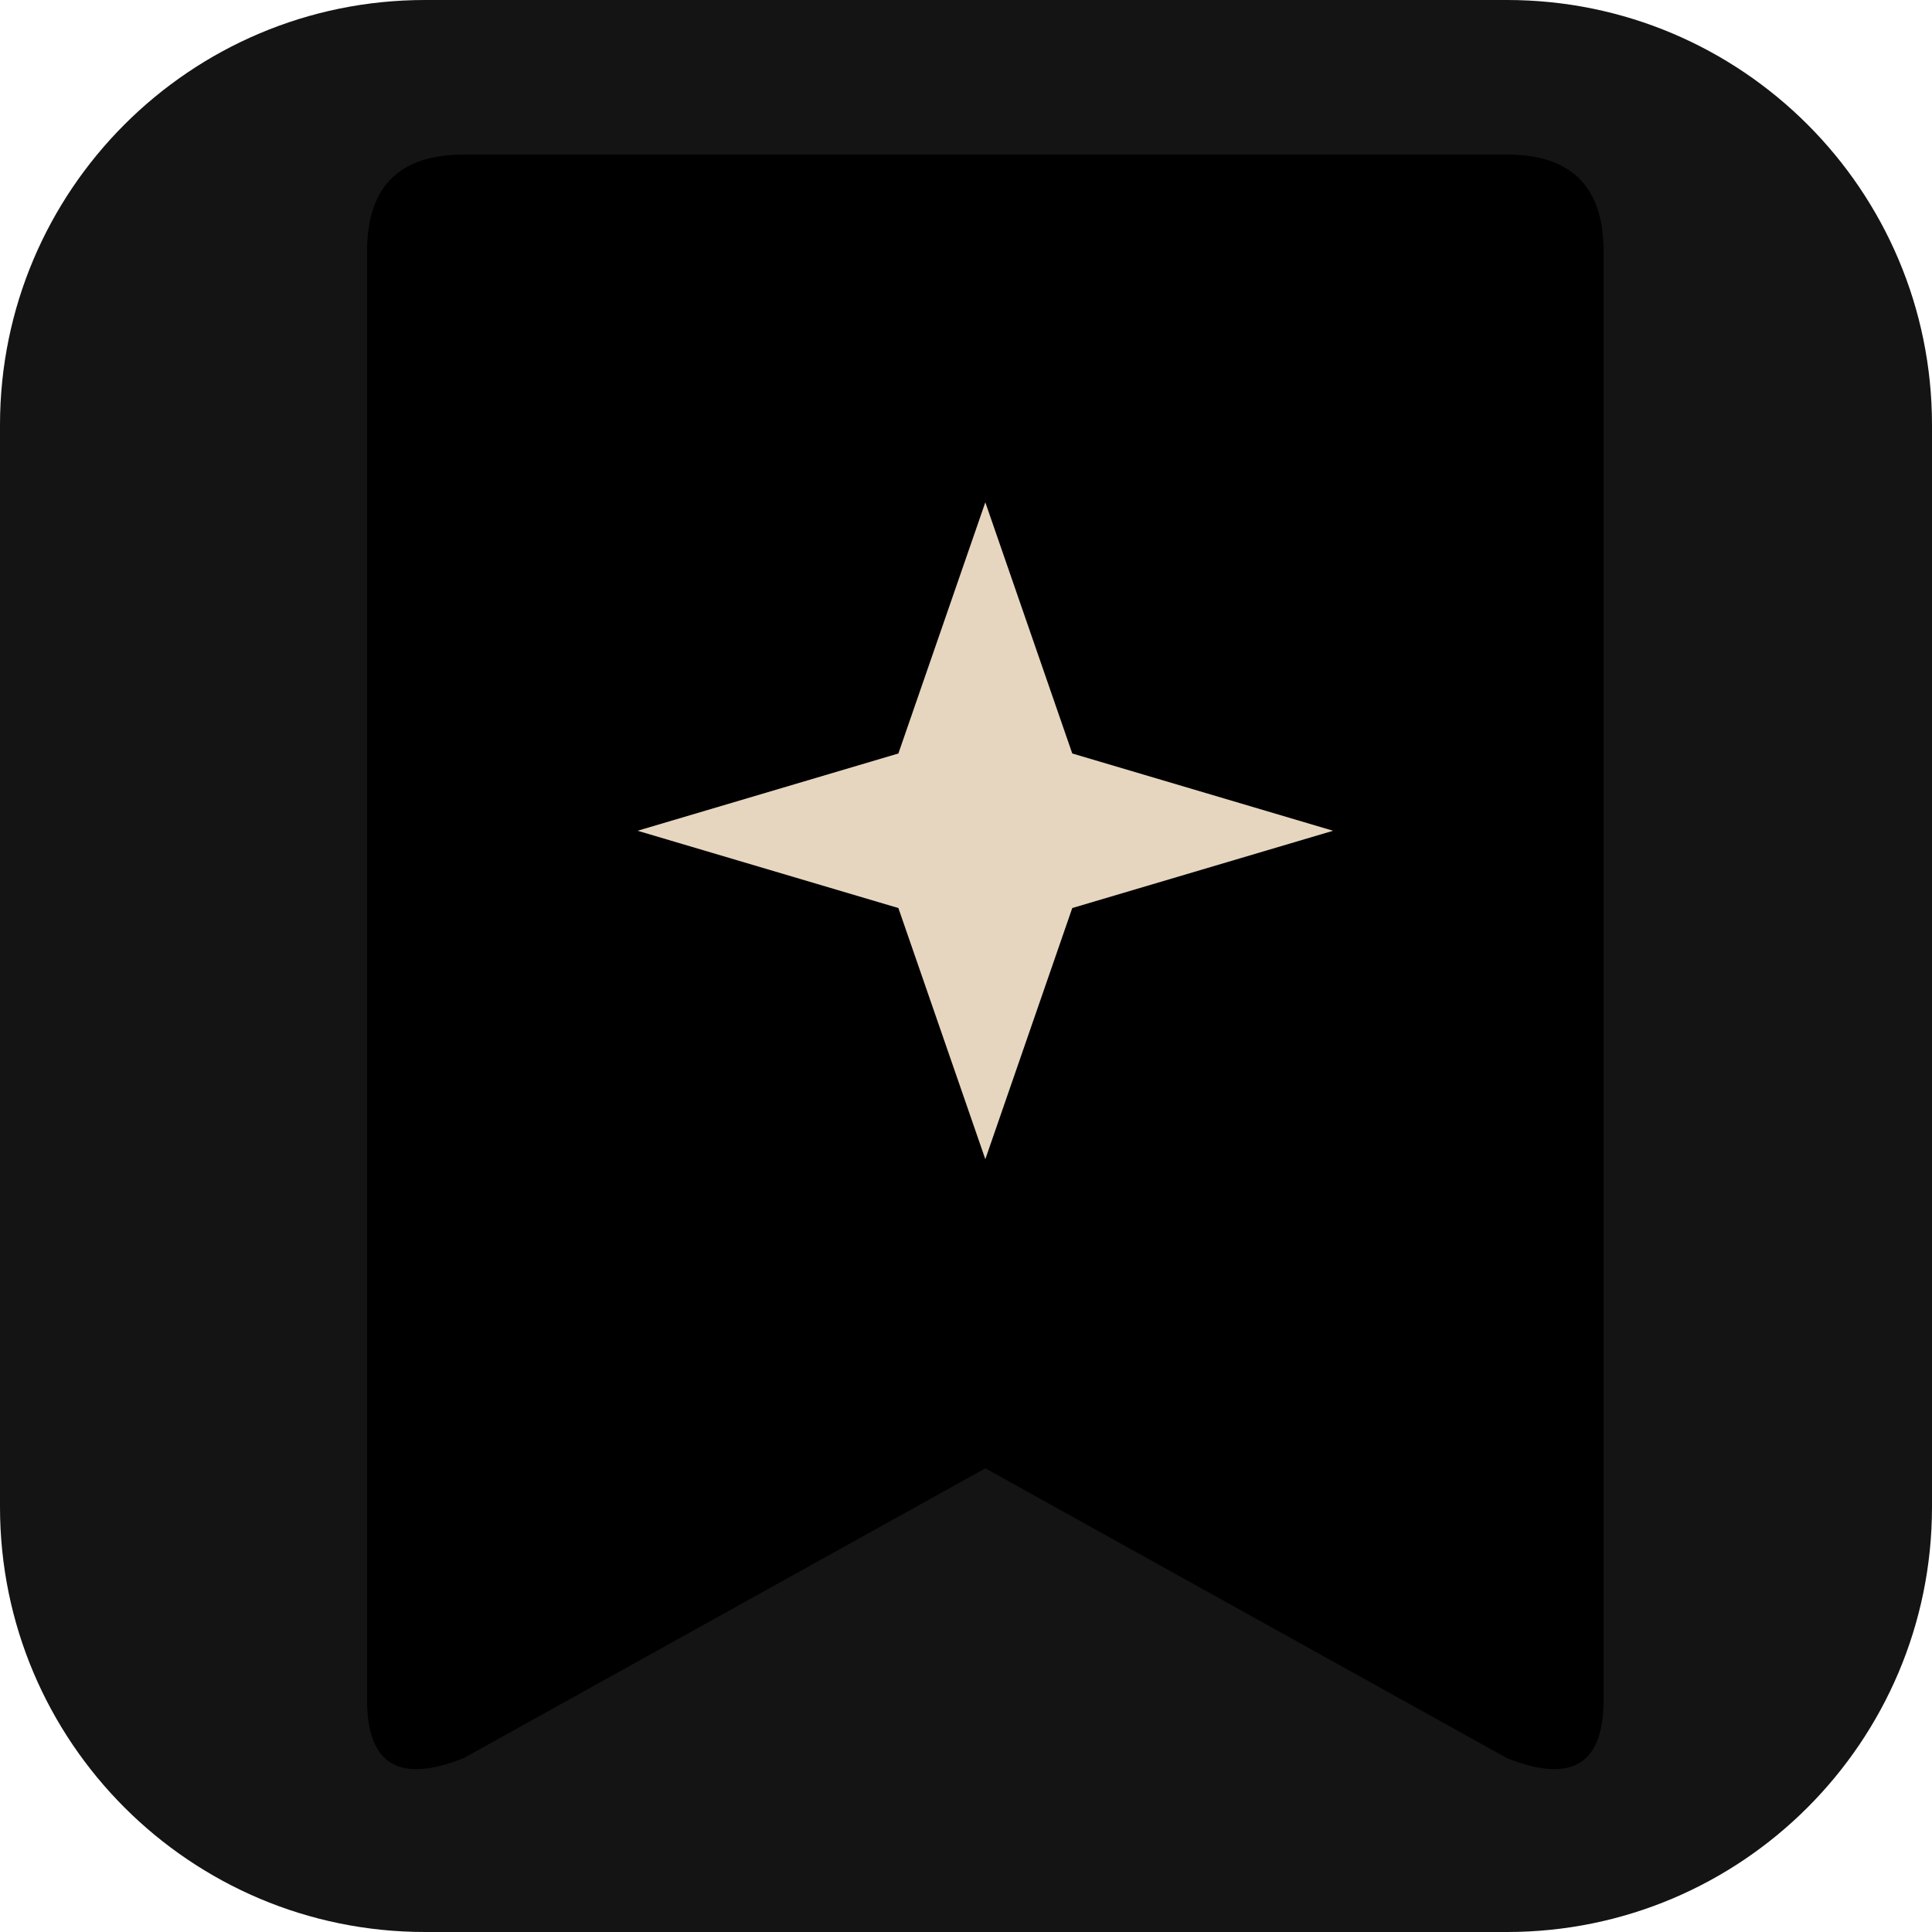
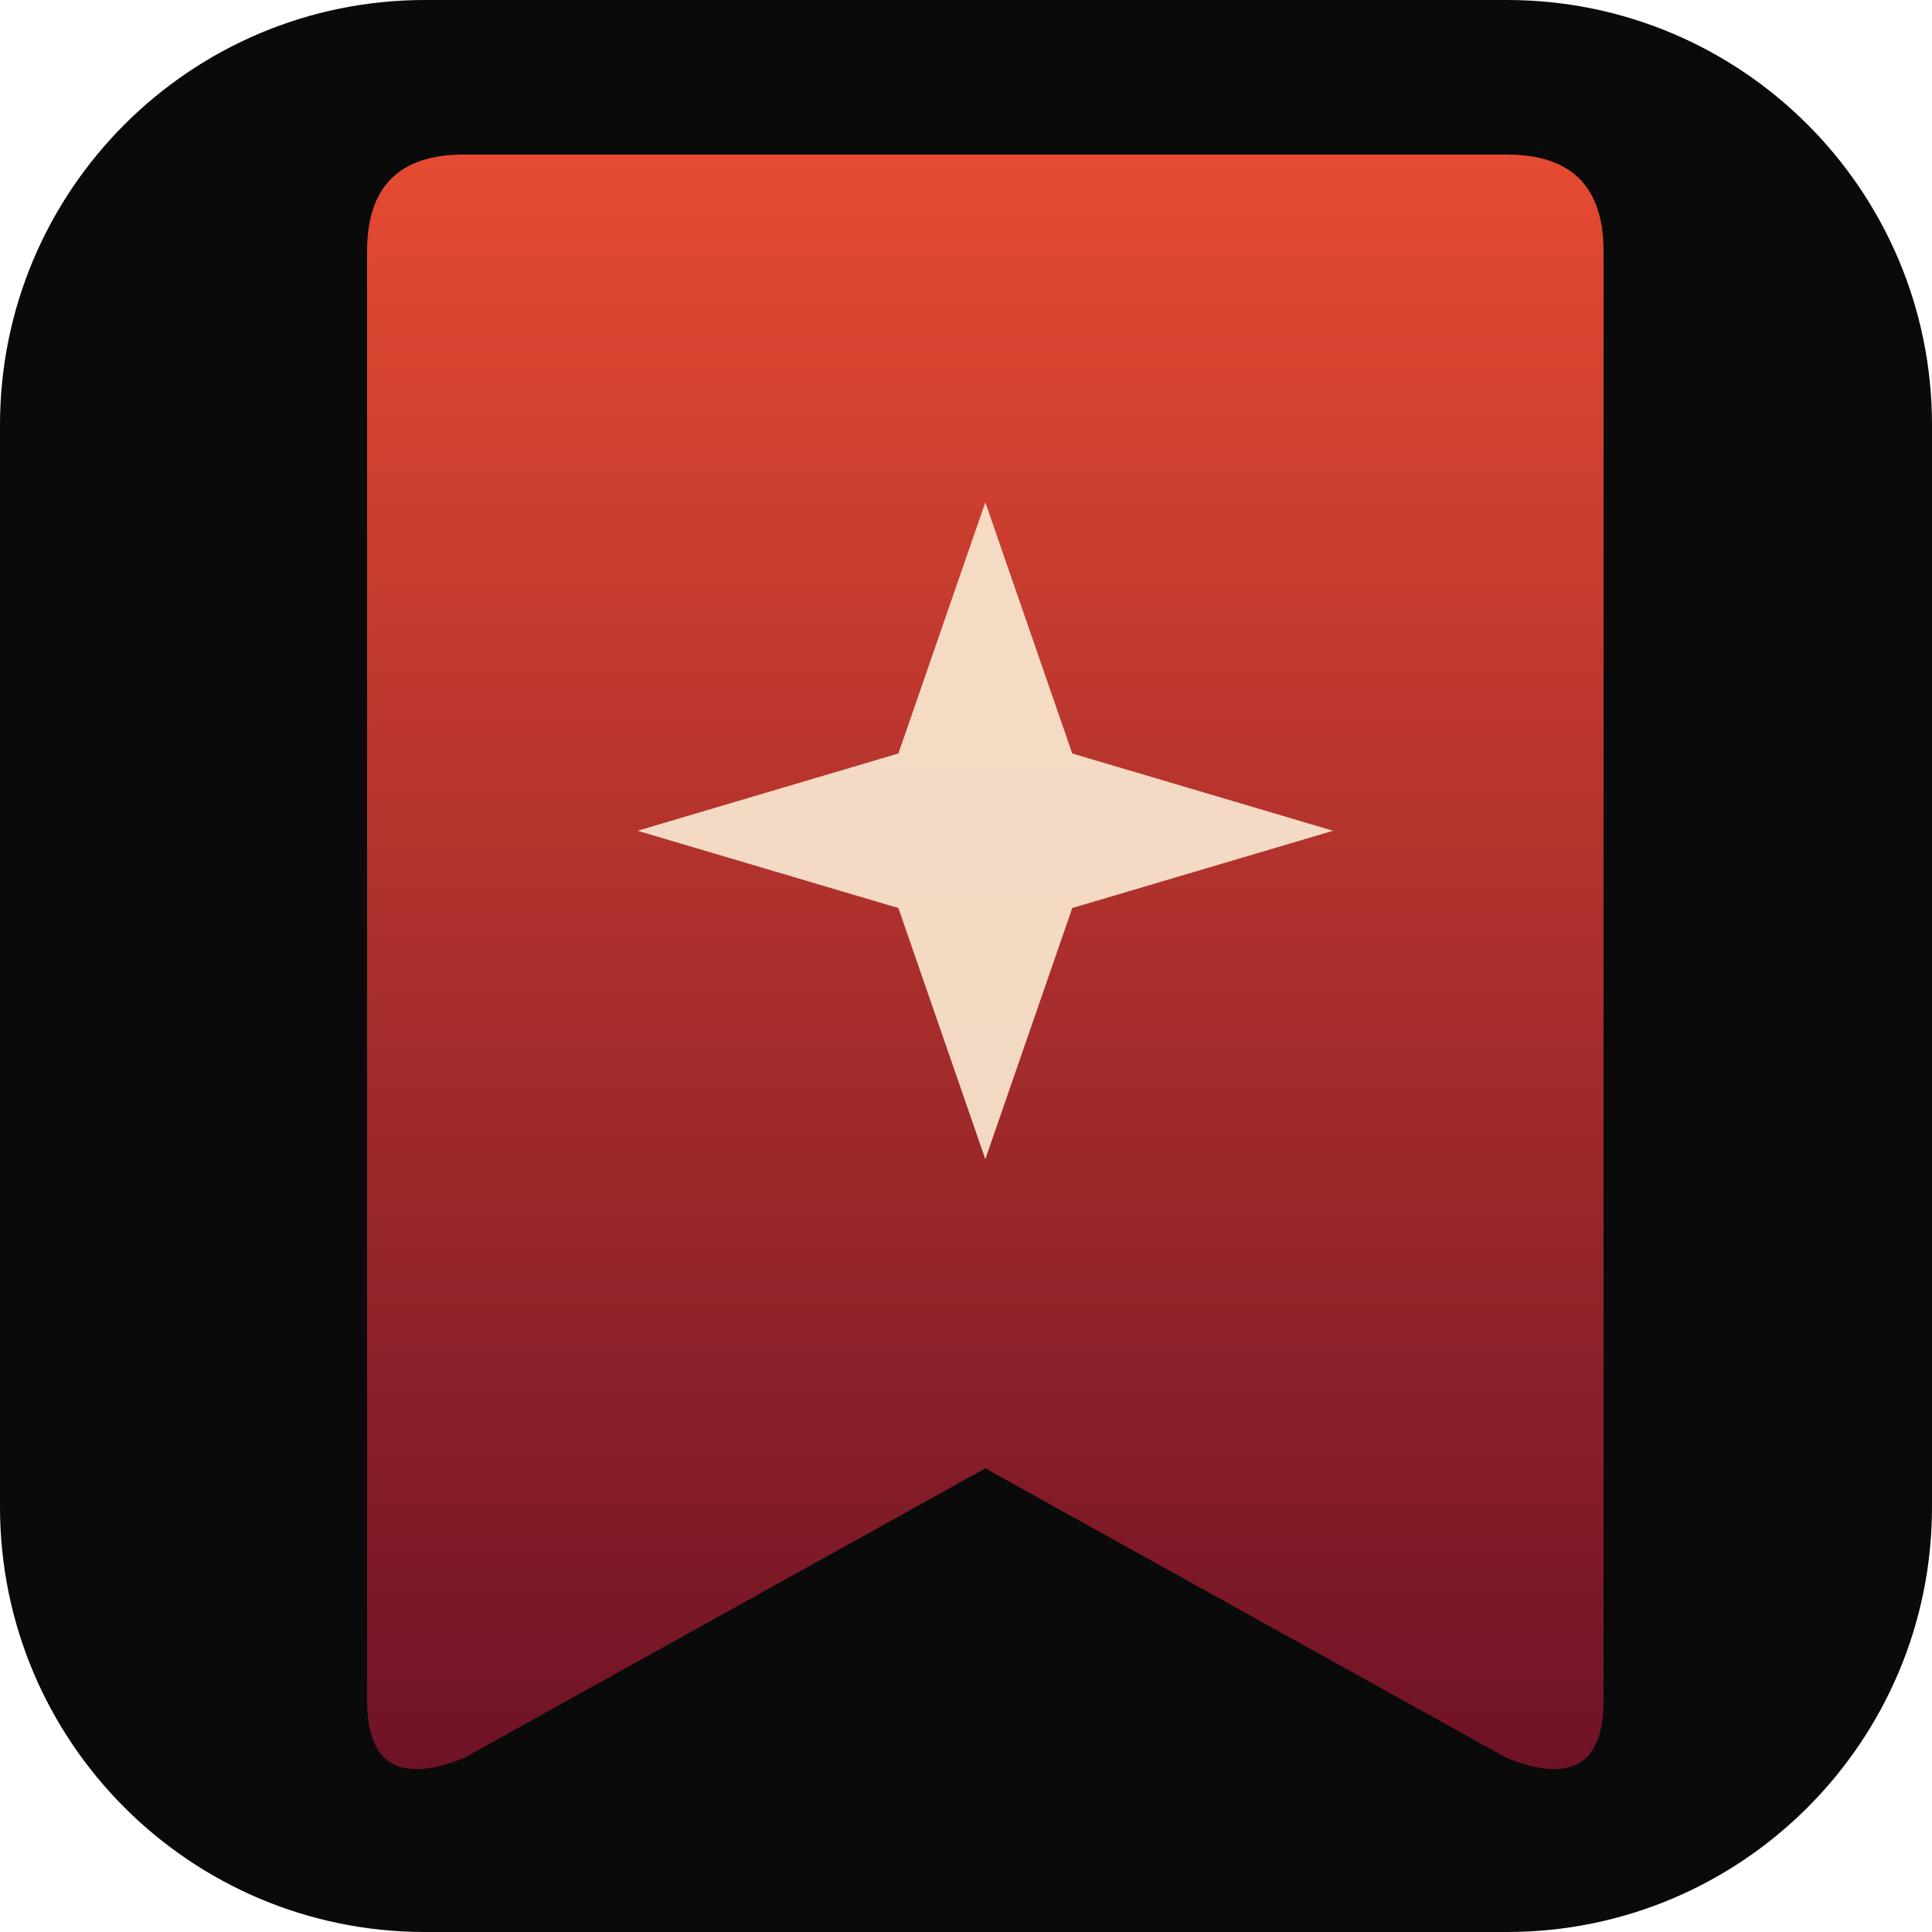
<svg xmlns="http://www.w3.org/2000/svg" viewBox="0 0 100 100" width="100" height="100">
  <defs>
-     <linearGradient id="logo-g" x1="0" y1="0" x2="0" y2="1">
-       <stop offset="0%" stopColor="#E64B32" />
-       <stop offset="100%" stopColor="#6E1226" />
+     <linearGradient id="g" x1="0" y1="0" x2="0" y2="1">
+       <stop offset="0%" stop-color="#E64B32" />
+       <stop offset="100%" stop-color="#6E1226" />
    </linearGradient>
  </defs>
-   <rect width="100" height="100" rx="22" fill="#141414" />
-   <path d="M 22 8 L 78 8 Q 83 8 83 13 L 83 88 Q 83 93 78 91 L 51 76 L 24 91 Q 19 93 19 88 L 19 13 Q 19 8 24 8 Z" fill="url(#logo-g)" />
+   <rect width="100" height="100" rx="22" fill="#0A0A0A" />
+   <path d="M 22 8 L 78 8 Q 83 8 83 13 L 83 88 Q 83 93 78 91 L 51 76 L 24 91 Q 19 93 19 88 L 19 13 Q 19 8 24 8 Z" fill="url(#g)" />
  <path d="M 51 26 L 55.5 39 L 69 43 L 55.5 47 L 51 60 L 46.5 47 L 33 43 L 46.5 39 Z" fill="#FAE8D0" opacity="0.92" />
</svg>
